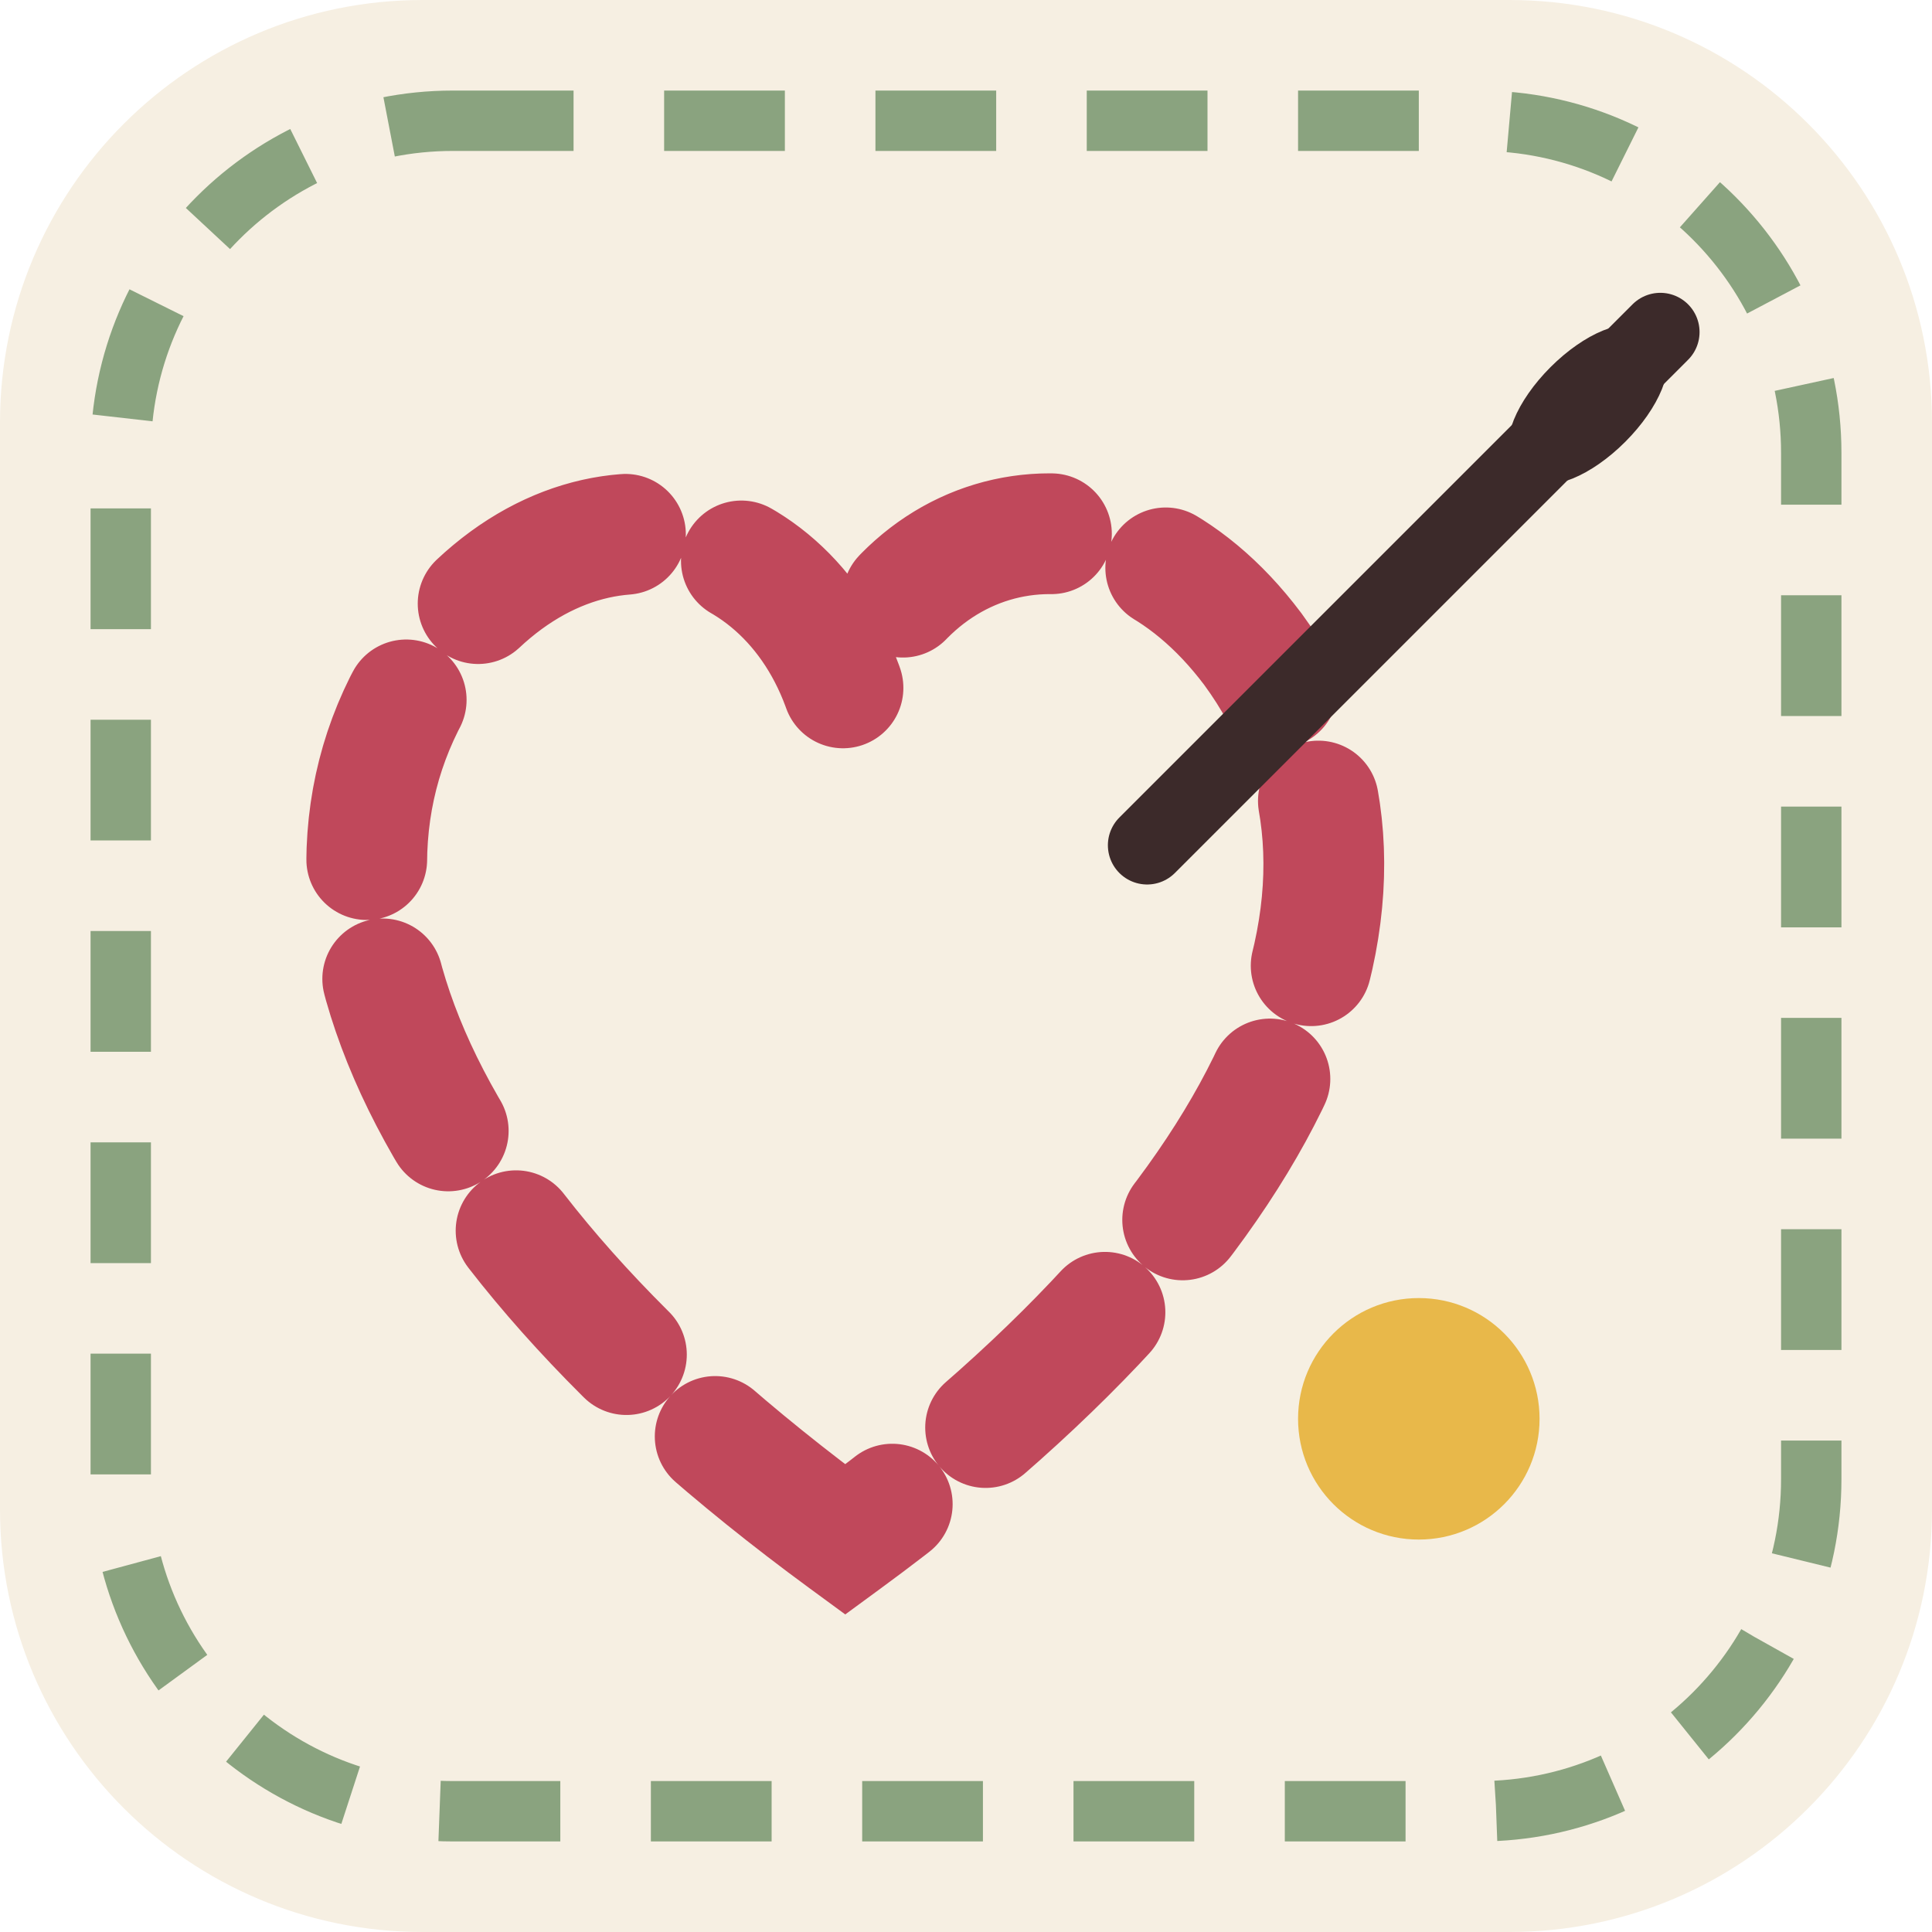
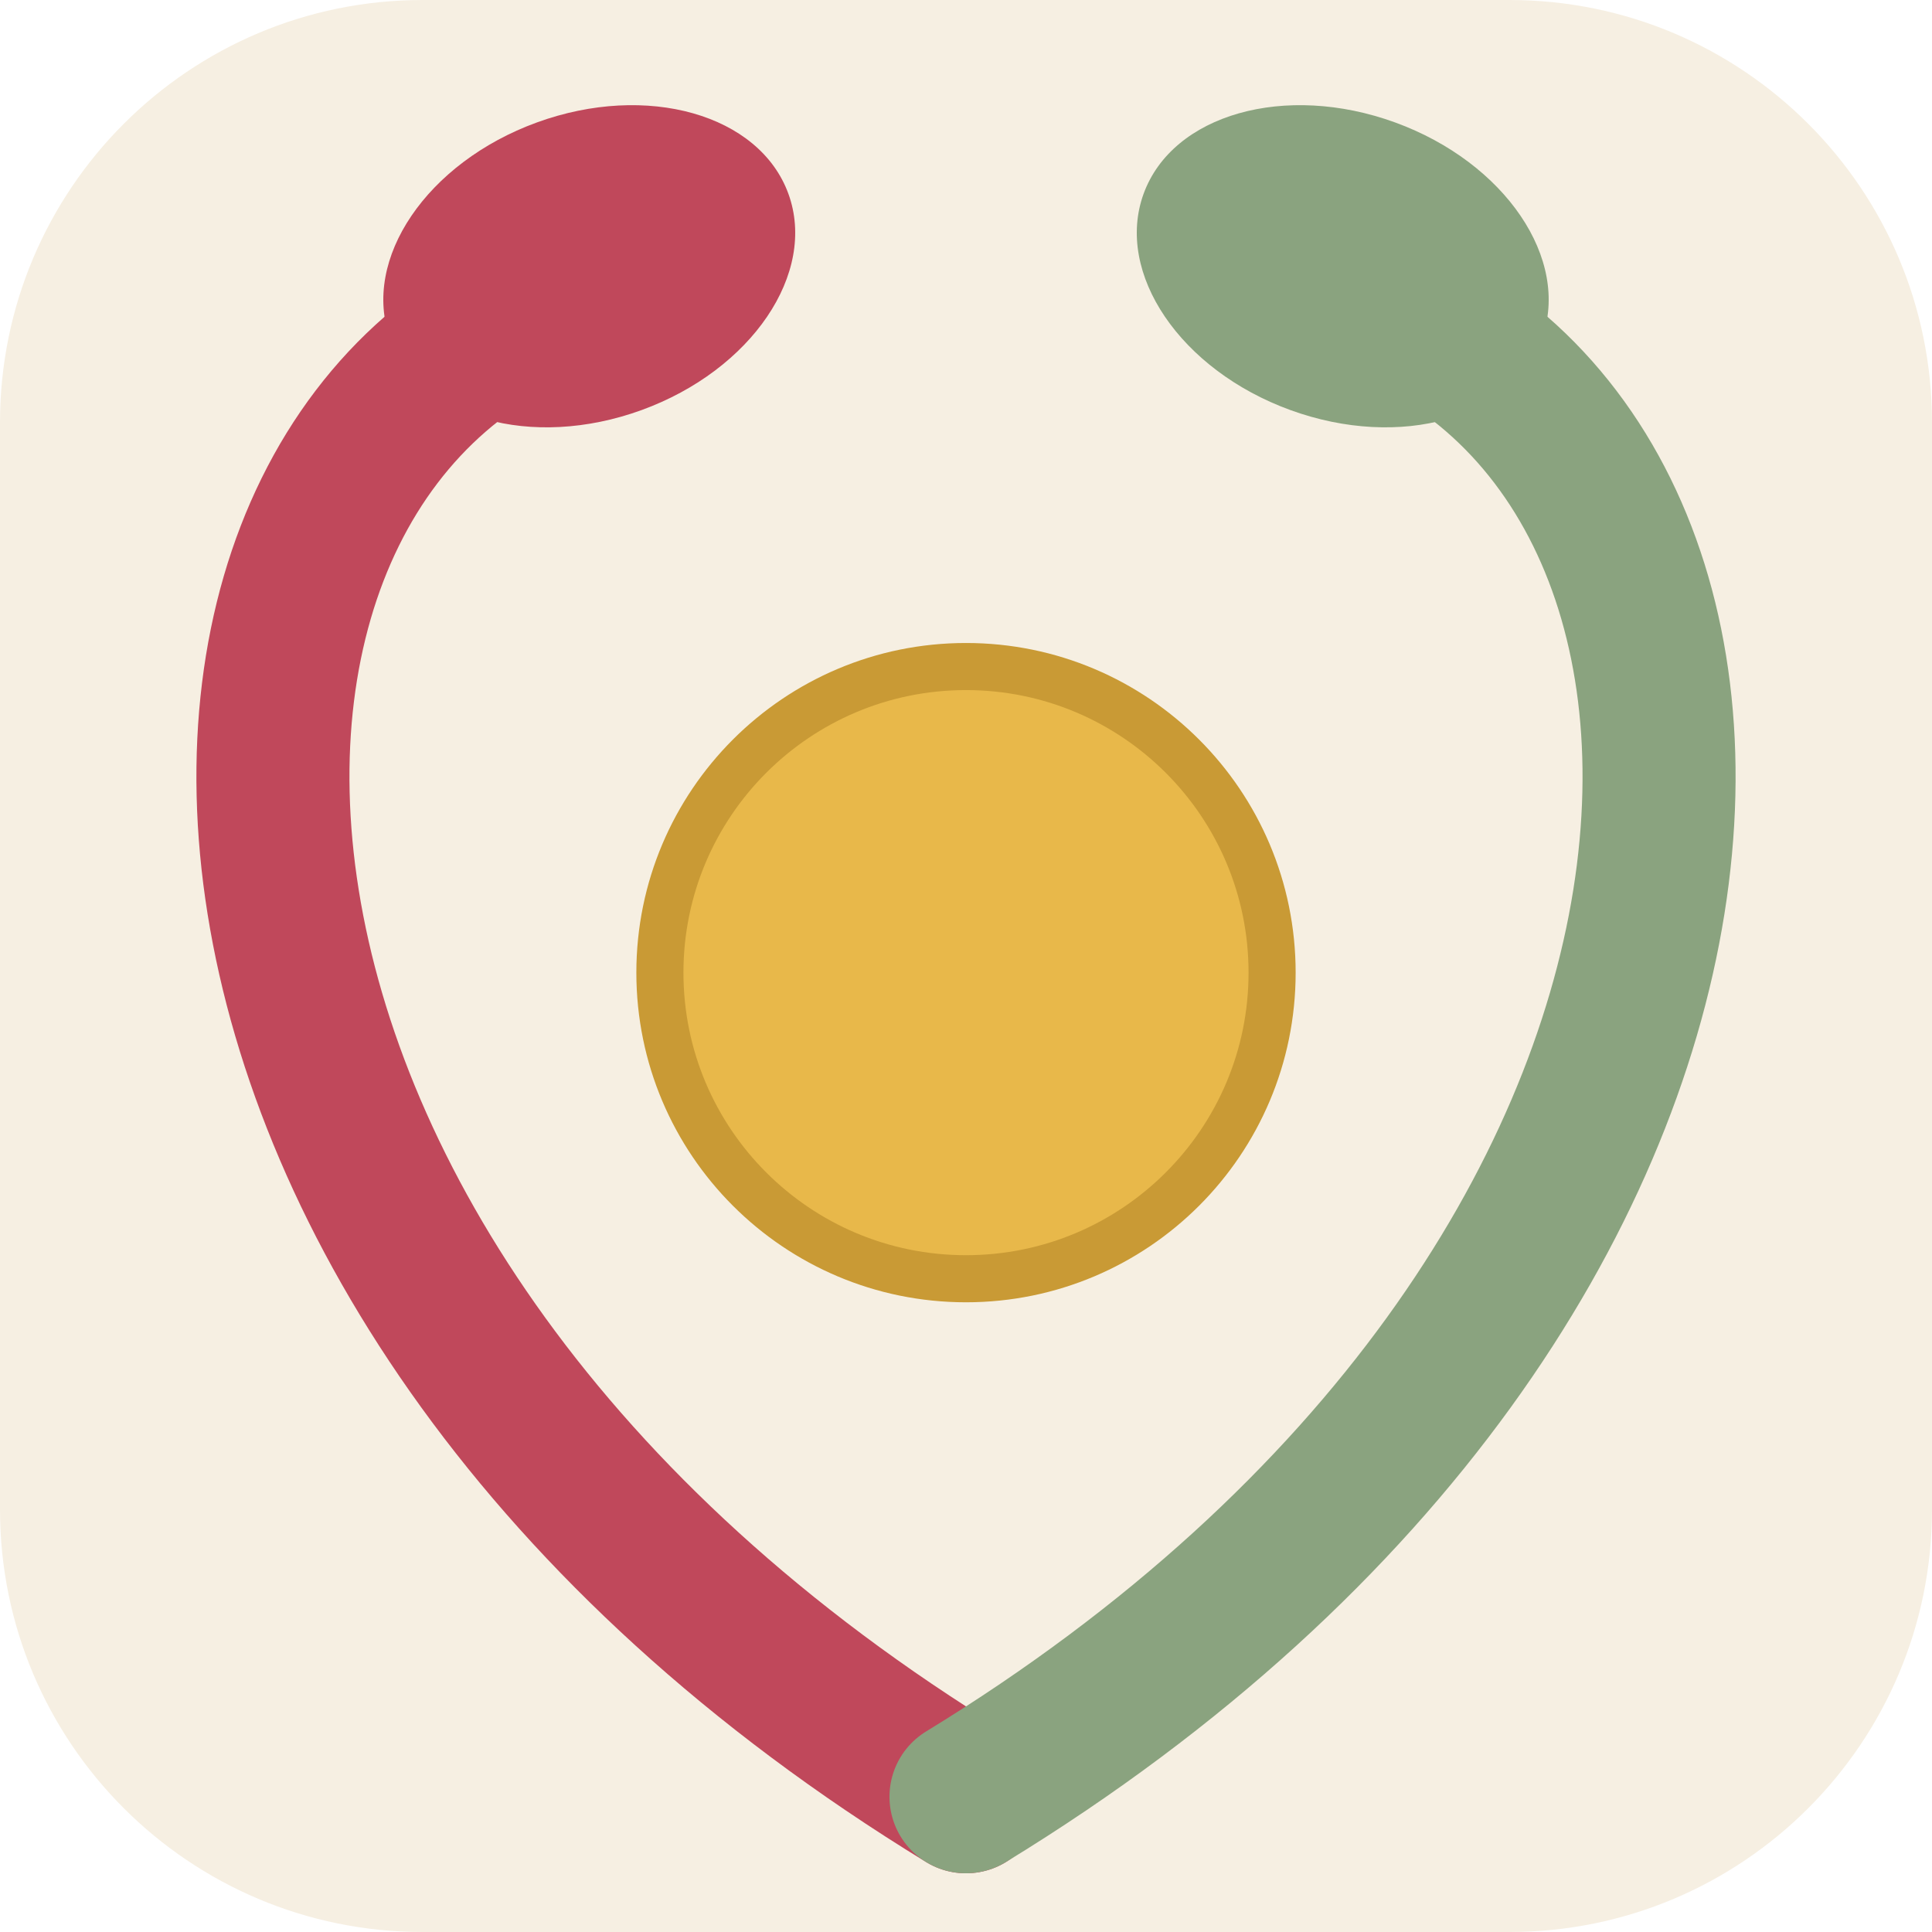
<svg xmlns="http://www.w3.org/2000/svg" viewBox="0 0 64 64">
  <rect width="64" height="64" rx="14" fill="#F6EFE2" />
-   <rect x="4" y="4" width="56" height="56" rx="11" fill="none" stroke="#8AA37F" stroke-width="2" stroke-dasharray="4 3" />
-   <path d="M28 51 C 13 40, 9 29, 14.5 21.5 C 19 15.5, 26 17, 28 23 C 30 17, 37 15.5, 41.5 21.5 C 47 29, 43 40, 28 51 Z" fill="none" stroke="#C0485B" stroke-width="4" stroke-linecap="round" stroke-dasharray="5.5 4" />
-   <path d="M38 28 L 55 11" stroke="#3C2A2A" stroke-width="2.6" stroke-linecap="round" />
-   <ellipse cx="52.6" cy="13.4" rx="2.6" ry="1.1" transform="rotate(-45 52.6 13.4)" fill="none" stroke="#3C2A2A" stroke-width="1.3" />
-   <circle cx="47" cy="47" r="4" fill="#E8B84A" />
+   <g transform="translate(32 33) scale(0.78) translate(-54 -58)" fill="none" stroke-linecap="round">
+     <path d="M54 92 C 18 70, 18 34, 38 28" stroke="#C0485B" stroke-width="6.5" />
+     <path d="M54 92 C 90 70, 90 34, 70 28" stroke="#8AA37F" stroke-width="6.5" />
+     <ellipse cx="38" cy="27" rx="9" ry="6.5" fill="#C0485B" transform="rotate(-20 38 27)" />
+     <ellipse cx="70" cy="27" rx="9" ry="6.5" fill="#8AA37F" transform="rotate(20 70 27)" />
+     <circle cx="54" cy="57" r="13" fill="#E8B84A" stroke="#C99A35" stroke-width="2" />
+   </g>
</svg>
